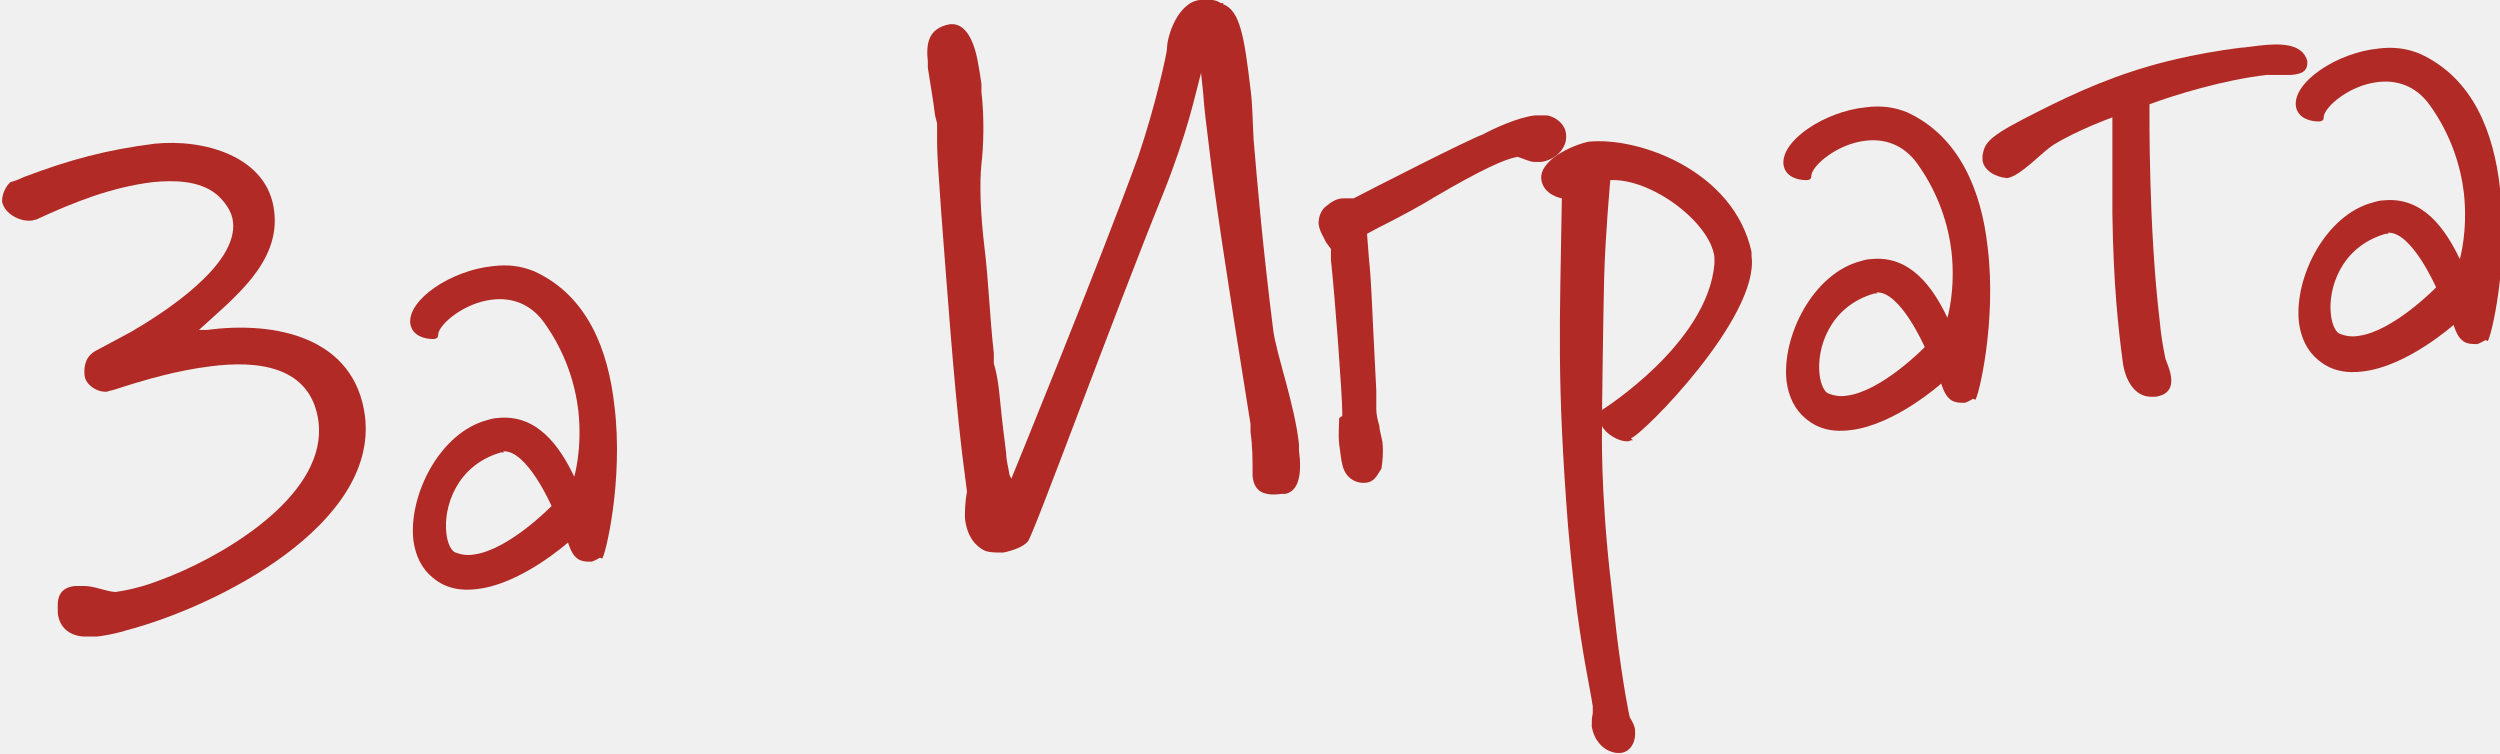
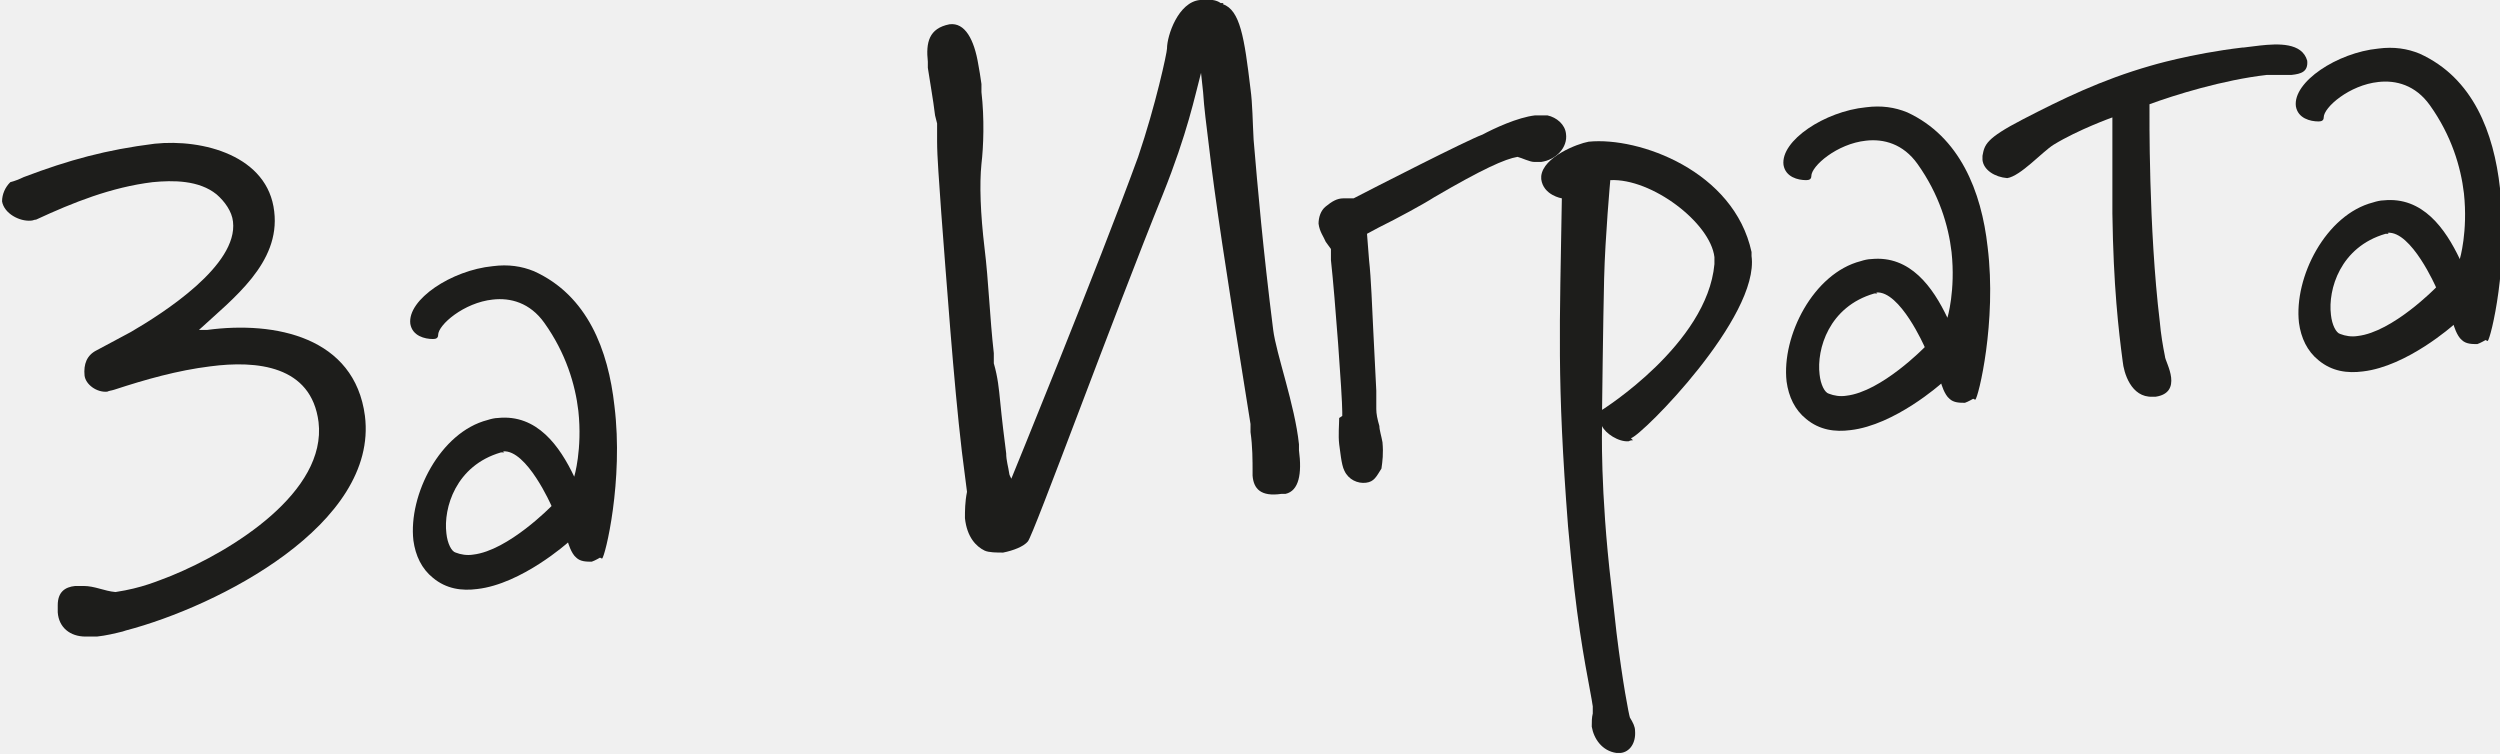
<svg xmlns="http://www.w3.org/2000/svg" width="126" height="38" viewBox="0 0 126 38" fill="none">
  <g clip-path="url(#clip0_117_195)">
-     <path d="M6.183 31.828C5.768 31.93 5.352 32.032 4.884 32.083C4.676 32.083 4.469 32.083 4.313 32.083C3.533 32.083 2.962 31.624 2.91 30.859C2.91 30.757 2.91 30.604 2.91 30.502C2.91 29.839 3.273 29.584 3.793 29.533C3.949 29.533 4.105 29.533 4.209 29.533C4.78 29.533 5.248 29.788 5.819 29.839C7.17 29.635 7.95 29.278 8.625 29.023C11.743 27.748 16.471 24.789 16.055 21.27C15.692 18.413 12.938 18.158 10.6 18.464C8.937 18.669 7.326 19.128 5.768 19.638C5.612 19.689 5.508 19.689 5.404 19.74C4.884 19.791 4.313 19.383 4.261 18.924C4.209 18.362 4.365 17.903 4.884 17.648C5.456 17.342 6.027 17.036 6.599 16.73C8.262 15.761 12.003 13.364 11.743 11.171C11.691 10.66 11.327 10.15 10.911 9.793C10.028 9.079 8.729 9.079 7.69 9.181C5.612 9.436 3.689 10.201 1.819 11.069C1.715 11.069 1.663 11.12 1.559 11.12C0.987 11.171 0.208 10.762 0.104 10.15C0.104 9.793 0.26 9.436 0.52 9.181C0.728 9.13 0.987 9.028 1.195 8.926C3.481 8.059 5.352 7.549 7.794 7.243C10.236 6.988 13.509 7.855 13.821 10.66C14.133 13.262 11.743 15.047 10.028 16.628H10.444C13.873 16.169 17.874 16.985 18.393 20.964C19.069 26.422 11.015 30.553 6.339 31.777L6.183 31.828Z" fill="#B12A25" />
-     <path d="M30.24 28.105C30.24 28.105 29.98 28.258 29.824 28.309C29.564 28.309 29.253 28.309 29.045 28.105C28.785 27.901 28.629 27.34 28.629 27.34C28.629 27.34 26.291 29.431 24.057 29.686C23.277 29.788 22.498 29.686 21.823 29.125C21.251 28.666 20.939 28.003 20.835 27.238C20.576 24.942 22.186 21.78 24.576 21.168C24.732 21.117 24.94 21.066 25.096 21.066C27.07 20.862 28.214 22.494 28.941 24.024C28.941 24.024 29.357 22.647 29.149 20.709C28.993 19.383 28.525 17.801 27.434 16.271C26.707 15.251 25.72 14.996 24.836 15.098C23.381 15.251 22.082 16.373 22.082 16.883C22.082 17.036 21.979 17.087 21.823 17.087C21.407 17.087 20.784 16.934 20.68 16.322C20.524 15.098 22.758 13.619 24.836 13.415C25.616 13.313 26.291 13.415 26.915 13.67C29.616 14.894 30.656 17.648 30.967 20.454C31.435 24.228 30.5 28.054 30.344 28.156L30.24 28.105ZM25.408 22.8H25.252C22.966 23.463 22.342 25.605 22.498 26.881C22.55 27.391 22.758 27.799 22.966 27.85C23.226 27.952 23.537 28.003 23.849 27.952C25.616 27.748 27.798 25.503 27.798 25.503C27.798 25.503 26.551 22.647 25.356 22.749L25.408 22.8Z" fill="#B12A25" />
-     <path d="M61.623 0.204C62.506 0.51 62.714 1.887 63.026 4.489C63.13 5.254 63.13 6.121 63.182 7.039C63.39 9.487 63.649 12.497 64.169 16.628C64.325 17.852 65.26 20.403 65.468 22.392V22.698C65.624 23.871 65.468 24.738 64.793 24.891H64.585C63.545 25.044 63.182 24.636 63.13 23.973V23.82C63.13 23.208 63.13 22.494 63.026 21.78V21.372C61.727 13.313 61.207 9.742 60.947 7.498C60.792 6.223 60.688 5.458 60.636 4.642L60.532 3.673C60.22 4.846 59.856 6.682 58.609 9.793C56.167 15.812 52.063 27.034 51.803 27.289C51.595 27.544 51.075 27.748 50.556 27.85C50.244 27.85 49.828 27.85 49.62 27.748C49.205 27.544 48.737 27.085 48.633 26.116C48.633 25.758 48.633 25.299 48.737 24.789L48.477 22.749C48.062 19.23 47.698 14.078 47.438 10.711C47.334 9.181 47.23 7.906 47.23 7.141V6.223L47.127 5.815C47.023 4.948 46.867 4.132 46.763 3.417V3.111C46.659 2.142 46.815 1.428 47.854 1.224C48.633 1.122 49.101 1.989 49.309 3.264C49.361 3.519 49.413 3.877 49.465 4.234V4.642C49.62 5.968 49.569 7.396 49.465 8.263C49.361 9.283 49.413 10.762 49.62 12.497C49.828 14.18 49.88 15.965 50.088 17.801V18.311C50.296 19.026 50.348 19.638 50.4 20.148C50.504 21.219 50.608 22.035 50.712 22.851C50.712 23.208 50.816 23.514 50.867 23.871C50.867 23.922 50.919 24.024 50.971 24.126C50.971 24.126 55.336 13.466 57.362 7.906C58.246 5.305 58.817 2.652 58.817 2.448C58.817 1.785 59.389 0.102 60.48 2.35122e-05C60.999 -0.051 61.311 2.35047e-05 61.519 0.153H61.675L61.623 0.204Z" fill="#B12A25" />
-     <path d="M67.65 20.964C67.65 20.964 67.65 20.811 67.65 20.76C67.65 19.944 67.287 14.996 67.079 13.109V12.548L66.819 12.191C66.715 11.936 66.507 11.681 66.455 11.273C66.455 10.966 66.559 10.609 66.819 10.405C67.131 10.15 67.391 9.997 67.702 9.997C67.962 9.997 68.014 9.997 68.222 9.997C69.105 9.538 73.989 7.039 74.717 6.784C75.288 6.478 76.483 5.917 77.367 5.815C77.575 5.815 77.834 5.815 77.99 5.815C78.458 5.917 78.874 6.274 78.925 6.733C79.029 7.447 78.406 8.059 77.678 8.161C77.575 8.161 77.419 8.161 77.315 8.161C77.107 8.161 76.691 7.957 76.483 7.906C75.86 8.008 74.717 8.518 72.275 9.946C71.807 10.252 70.404 11.017 69.469 11.476L68.897 11.783L69.001 13.109C69.105 14.027 69.157 15.557 69.209 16.577L69.365 19.689C69.365 19.995 69.365 20.352 69.365 20.607C69.365 20.862 69.417 21.117 69.521 21.474C69.521 21.678 69.625 21.984 69.677 22.29C69.729 22.851 69.677 23.259 69.625 23.616C69.365 24.024 69.261 24.279 68.845 24.33C68.43 24.381 67.962 24.177 67.754 23.718C67.598 23.412 67.546 22.698 67.495 22.392C67.442 21.933 67.495 21.372 67.495 21.066L67.65 20.964Z" fill="#B12A25" />
-     <path d="M82.303 22.188C82.303 22.188 82.147 22.188 82.095 22.239C81.575 22.29 80.9 21.831 80.744 21.474C80.744 21.474 80.64 24.687 81.211 29.533L81.471 31.879C81.783 34.429 82.095 36.011 82.147 36.164C82.303 36.419 82.406 36.623 82.406 36.827C82.458 37.439 82.147 37.898 81.679 37.949C81.627 37.949 81.523 37.949 81.471 37.949C80.744 37.847 80.328 37.235 80.224 36.623C80.224 36.368 80.224 36.164 80.276 35.96C80.276 35.96 80.276 35.807 80.276 35.603C80.172 34.838 79.705 32.848 79.341 29.635C79.237 28.717 79.133 27.697 79.029 26.523C78.458 19.128 78.614 16.526 78.717 9.997C78.717 9.997 77.782 9.844 77.678 9.028V8.875C77.782 7.906 79.497 7.243 80.068 7.141C82.614 6.886 87.394 8.62 88.278 12.701V12.905C88.694 15.965 82.77 21.933 82.199 22.086L82.303 22.188ZM81.159 9.079C81.159 9.079 80.9 11.936 80.848 14.027C80.796 16.169 80.744 20.658 80.744 20.658C80.744 20.658 86.044 17.342 86.407 13.313C86.407 13.211 86.407 13.109 86.407 12.956C86.2 11.222 83.238 8.977 81.159 9.079Z" fill="#B12A25" />
-     <path d="M99.449 20.097C99.449 20.097 99.189 20.25 99.033 20.301C98.773 20.301 98.462 20.301 98.254 20.097C97.994 19.893 97.838 19.331 97.838 19.331C97.838 19.331 95.5 21.423 93.266 21.678C92.487 21.78 91.707 21.678 91.032 21.117C90.46 20.658 90.148 19.995 90.044 19.23C89.785 16.934 91.395 13.772 93.785 13.16C93.941 13.109 94.149 13.058 94.305 13.058C96.279 12.854 97.423 14.486 98.15 16.016C98.15 16.016 98.566 14.639 98.358 12.701C98.202 11.374 97.734 9.793 96.643 8.263C95.916 7.243 94.929 6.988 94.045 7.09C92.59 7.243 91.291 8.365 91.291 8.875C91.291 9.028 91.188 9.079 91.032 9.079C90.616 9.079 89.993 8.926 89.889 8.314C89.733 7.09 91.967 5.611 94.045 5.407C94.825 5.305 95.5 5.407 96.124 5.662C98.773 6.886 99.865 9.64 100.176 12.446C100.644 16.22 99.709 20.046 99.553 20.148L99.449 20.097ZM94.617 14.792H94.461C92.175 15.455 91.551 17.597 91.707 18.872C91.759 19.383 91.967 19.791 92.175 19.842C92.435 19.944 92.746 19.995 93.058 19.944C94.825 19.74 97.007 17.495 97.007 17.495C97.007 17.495 95.76 14.639 94.565 14.741L94.617 14.792Z" fill="#B12A25" />
-     <path d="M113.062 2.397L113.894 2.295C114.829 2.193 116.024 2.142 116.284 3.06C116.336 3.621 115.972 3.723 115.504 3.775C115.089 3.775 114.569 3.775 114.257 3.775C112.023 4.03 109.581 4.795 108.334 5.254C108.334 5.713 108.282 11.476 108.854 16.22C108.906 16.832 109.01 17.444 109.113 17.954C109.113 18.107 109.373 18.566 109.425 19.026C109.477 19.485 109.321 19.893 108.646 19.995H108.49C107.399 20.046 107.035 18.77 106.983 18.209C106.775 16.628 106.516 14.435 106.464 10.762C106.464 8.212 106.464 7.498 106.464 5.917C106.464 5.917 104.749 6.529 103.502 7.294C102.93 7.651 101.839 8.875 101.164 8.977C100.54 8.926 99.969 8.569 99.917 8.059C99.917 8.008 99.917 7.906 99.917 7.855C100.021 7.294 100.073 6.988 101.943 6.019C103.918 4.999 105.892 4.03 108.386 3.315C108.386 3.315 110.412 2.703 113.01 2.397H113.062Z" fill="#B12A25" />
-     <path d="M125.273 17.138C125.273 17.138 125.013 17.291 124.857 17.342C124.597 17.342 124.285 17.342 124.078 17.138C123.818 16.934 123.662 16.373 123.662 16.373C123.662 16.373 121.324 18.464 119.09 18.72C118.31 18.822 117.531 18.72 116.855 18.158C116.284 17.699 115.972 17.036 115.868 16.271C115.608 13.976 117.219 10.813 119.609 10.201C119.765 10.15 119.973 10.099 120.129 10.099C122.103 9.895 123.246 11.527 123.974 13.058C123.974 13.058 124.389 11.681 124.182 9.742C124.026 8.416 123.558 6.835 122.467 5.305C121.74 4.285 120.752 4.03 119.869 4.132C118.414 4.285 117.115 5.407 117.115 5.917C117.115 6.07 117.011 6.121 116.855 6.121C116.44 6.121 115.816 5.968 115.712 5.356C115.556 4.132 117.791 2.652 119.869 2.448C120.648 2.346 121.324 2.448 121.947 2.703C124.649 3.928 125.688 6.682 126 9.487C126.468 13.262 125.533 17.087 125.377 17.189L125.273 17.138ZM120.389 11.783H120.233C117.947 12.446 117.323 14.588 117.479 15.863C117.531 16.373 117.739 16.781 117.947 16.832C118.206 16.934 118.518 16.985 118.83 16.934C120.596 16.73 122.779 14.486 122.779 14.486C122.779 14.486 121.532 11.63 120.337 11.732L120.389 11.783Z" fill="#B12A25" />
+     <path d="M6.183 31.828C5.768 31.93 5.352 32.032 4.884 32.083C4.676 32.083 4.469 32.083 4.313 32.083C3.533 32.083 2.962 31.624 2.91 30.859C2.91 30.757 2.91 30.604 2.91 30.502C2.91 29.839 3.273 29.584 3.793 29.533C3.949 29.533 4.105 29.533 4.209 29.533C4.78 29.533 5.248 29.788 5.819 29.839C7.17 29.635 7.95 29.278 8.625 29.023C11.743 27.748 16.471 24.789 16.055 21.27C15.692 18.413 12.938 18.158 10.6 18.464C8.937 18.669 7.326 19.128 5.768 19.638C5.612 19.689 5.508 19.689 5.404 19.74C4.884 19.791 4.313 19.383 4.261 18.924C4.209 18.362 4.365 17.903 4.884 17.648C5.456 17.342 6.027 17.036 6.599 16.73C8.262 15.761 12.003 13.364 11.743 11.171C11.691 10.66 11.327 10.15 10.911 9.793C10.028 9.079 8.729 9.079 7.69 9.181C5.612 9.436 3.689 10.201 1.819 11.069C1.715 11.069 1.663 11.12 1.559 11.12C0.987 11.171 0.208 10.762 0.104 10.15C0.104 9.793 0.26 9.436 0.52 9.181C0.728 9.13 0.987 9.028 1.195 8.926C3.481 8.059 5.352 7.549 7.794 7.243C10.236 6.988 13.509 7.855 13.821 10.66C14.133 13.262 11.743 15.047 10.028 16.628H10.444C13.873 16.169 17.874 16.985 18.393 20.964C19.069 26.422 11.015 30.553 6.339 31.777L6.183 31.828Z" fill="#1D1D1B" />
+     <path d="M30.24 28.105C30.24 28.105 29.98 28.258 29.824 28.309C29.564 28.309 29.253 28.309 29.045 28.105C28.785 27.901 28.629 27.34 28.629 27.34C28.629 27.34 26.291 29.431 24.057 29.686C23.277 29.788 22.498 29.686 21.823 29.125C21.251 28.666 20.939 28.003 20.835 27.238C20.576 24.942 22.186 21.78 24.576 21.168C24.732 21.117 24.94 21.066 25.096 21.066C27.07 20.862 28.214 22.494 28.941 24.024C28.941 24.024 29.357 22.647 29.149 20.709C28.993 19.383 28.525 17.801 27.434 16.271C26.707 15.251 25.72 14.996 24.836 15.098C23.381 15.251 22.082 16.373 22.082 16.883C22.082 17.036 21.979 17.087 21.823 17.087C21.407 17.087 20.784 16.934 20.68 16.322C20.524 15.098 22.758 13.619 24.836 13.415C25.616 13.313 26.291 13.415 26.915 13.67C29.616 14.894 30.656 17.648 30.967 20.454C31.435 24.228 30.5 28.054 30.344 28.156L30.24 28.105ZM25.408 22.8H25.252C22.966 23.463 22.342 25.605 22.498 26.881C22.55 27.391 22.758 27.799 22.966 27.85C23.226 27.952 23.537 28.003 23.849 27.952C25.616 27.748 27.798 25.503 27.798 25.503C27.798 25.503 26.551 22.647 25.356 22.749L25.408 22.8Z" fill="#1D1D1B" />
+     <path d="M61.623 0.204C62.506 0.51 62.714 1.887 63.026 4.489C63.13 5.254 63.13 6.121 63.182 7.039C63.39 9.487 63.649 12.497 64.169 16.628C64.325 17.852 65.26 20.403 65.468 22.392V22.698C65.624 23.871 65.468 24.738 64.793 24.891H64.585C63.545 25.044 63.182 24.636 63.13 23.973V23.82C63.13 23.208 63.13 22.494 63.026 21.78V21.372C61.727 13.313 61.207 9.742 60.947 7.498C60.792 6.223 60.688 5.458 60.636 4.642L60.532 3.673C60.22 4.846 59.856 6.682 58.609 9.793C56.167 15.812 52.063 27.034 51.803 27.289C51.595 27.544 51.075 27.748 50.556 27.85C50.244 27.85 49.828 27.85 49.62 27.748C49.205 27.544 48.737 27.085 48.633 26.116C48.633 25.758 48.633 25.299 48.737 24.789L48.477 22.749C48.062 19.23 47.698 14.078 47.438 10.711C47.334 9.181 47.23 7.906 47.23 7.141V6.223L47.127 5.815C47.023 4.948 46.867 4.132 46.763 3.417V3.111C46.659 2.142 46.815 1.428 47.854 1.224C48.633 1.122 49.101 1.989 49.309 3.264C49.361 3.519 49.413 3.877 49.465 4.234V4.642C49.62 5.968 49.569 7.396 49.465 8.263C49.361 9.283 49.413 10.762 49.62 12.497C49.828 14.18 49.88 15.965 50.088 17.801V18.311C50.296 19.026 50.348 19.638 50.4 20.148C50.504 21.219 50.608 22.035 50.712 22.851C50.712 23.208 50.816 23.514 50.867 23.871C50.867 23.922 50.919 24.024 50.971 24.126C50.971 24.126 55.336 13.466 57.362 7.906C58.246 5.305 58.817 2.652 58.817 2.448C58.817 1.785 59.389 0.102 60.48 2.35122e-05C60.999 -0.051 61.311 2.35047e-05 61.519 0.153H61.675L61.623 0.204Z" fill="#1D1D1B" />
+     <path d="M67.65 20.964C67.65 20.964 67.65 20.811 67.65 20.76C67.65 19.944 67.287 14.996 67.079 13.109V12.548L66.819 12.191C66.715 11.936 66.507 11.681 66.455 11.273C66.455 10.966 66.559 10.609 66.819 10.405C67.131 10.15 67.391 9.997 67.702 9.997C67.962 9.997 68.014 9.997 68.222 9.997C69.105 9.538 73.989 7.039 74.717 6.784C75.288 6.478 76.483 5.917 77.367 5.815C77.575 5.815 77.834 5.815 77.99 5.815C78.458 5.917 78.874 6.274 78.925 6.733C79.029 7.447 78.406 8.059 77.678 8.161C77.575 8.161 77.419 8.161 77.315 8.161C77.107 8.161 76.691 7.957 76.483 7.906C75.86 8.008 74.717 8.518 72.275 9.946C71.807 10.252 70.404 11.017 69.469 11.476L68.897 11.783L69.001 13.109C69.105 14.027 69.157 15.557 69.209 16.577L69.365 19.689C69.365 19.995 69.365 20.352 69.365 20.607C69.365 20.862 69.417 21.117 69.521 21.474C69.521 21.678 69.625 21.984 69.677 22.29C69.729 22.851 69.677 23.259 69.625 23.616C69.365 24.024 69.261 24.279 68.845 24.33C68.43 24.381 67.962 24.177 67.754 23.718C67.598 23.412 67.546 22.698 67.495 22.392C67.442 21.933 67.495 21.372 67.495 21.066L67.65 20.964Z" fill="#1D1D1B" />
+     <path d="M82.303 22.188C82.303 22.188 82.147 22.188 82.095 22.239C81.575 22.29 80.9 21.831 80.744 21.474C80.744 21.474 80.64 24.687 81.211 29.533L81.471 31.879C81.783 34.429 82.095 36.011 82.147 36.164C82.303 36.419 82.406 36.623 82.406 36.827C82.458 37.439 82.147 37.898 81.679 37.949C81.627 37.949 81.523 37.949 81.471 37.949C80.744 37.847 80.328 37.235 80.224 36.623C80.224 36.368 80.224 36.164 80.276 35.96C80.276 35.96 80.276 35.807 80.276 35.603C80.172 34.838 79.705 32.848 79.341 29.635C79.237 28.717 79.133 27.697 79.029 26.523C78.458 19.128 78.614 16.526 78.717 9.997C78.717 9.997 77.782 9.844 77.678 9.028V8.875C77.782 7.906 79.497 7.243 80.068 7.141C82.614 6.886 87.394 8.62 88.278 12.701V12.905C88.694 15.965 82.77 21.933 82.199 22.086L82.303 22.188ZM81.159 9.079C81.159 9.079 80.9 11.936 80.848 14.027C80.796 16.169 80.744 20.658 80.744 20.658C80.744 20.658 86.044 17.342 86.407 13.313C86.407 13.211 86.407 13.109 86.407 12.956C86.2 11.222 83.238 8.977 81.159 9.079Z" fill="#1D1D1B" />
+     <path d="M99.449 20.097C99.449 20.097 99.189 20.25 99.033 20.301C98.773 20.301 98.462 20.301 98.254 20.097C97.994 19.893 97.838 19.331 97.838 19.331C97.838 19.331 95.5 21.423 93.266 21.678C92.487 21.78 91.707 21.678 91.032 21.117C90.46 20.658 90.148 19.995 90.044 19.23C89.785 16.934 91.395 13.772 93.785 13.16C93.941 13.109 94.149 13.058 94.305 13.058C96.279 12.854 97.423 14.486 98.15 16.016C98.15 16.016 98.566 14.639 98.358 12.701C98.202 11.374 97.734 9.793 96.643 8.263C95.916 7.243 94.929 6.988 94.045 7.09C92.59 7.243 91.291 8.365 91.291 8.875C91.291 9.028 91.188 9.079 91.032 9.079C90.616 9.079 89.993 8.926 89.889 8.314C89.733 7.09 91.967 5.611 94.045 5.407C94.825 5.305 95.5 5.407 96.124 5.662C98.773 6.886 99.865 9.64 100.176 12.446C100.644 16.22 99.709 20.046 99.553 20.148L99.449 20.097ZM94.617 14.792H94.461C92.175 15.455 91.551 17.597 91.707 18.872C91.759 19.383 91.967 19.791 92.175 19.842C92.435 19.944 92.746 19.995 93.058 19.944C94.825 19.74 97.007 17.495 97.007 17.495C97.007 17.495 95.76 14.639 94.565 14.741L94.617 14.792Z" fill="#1D1D1B" />
+     <path d="M113.062 2.397L113.894 2.295C114.829 2.193 116.024 2.142 116.284 3.06C116.336 3.621 115.972 3.723 115.504 3.775C115.089 3.775 114.569 3.775 114.257 3.775C112.023 4.03 109.581 4.795 108.334 5.254C108.334 5.713 108.282 11.476 108.854 16.22C108.906 16.832 109.01 17.444 109.113 17.954C109.113 18.107 109.373 18.566 109.425 19.026C109.477 19.485 109.321 19.893 108.646 19.995H108.49C107.399 20.046 107.035 18.77 106.983 18.209C106.775 16.628 106.516 14.435 106.464 10.762C106.464 8.212 106.464 7.498 106.464 5.917C106.464 5.917 104.749 6.529 103.502 7.294C102.93 7.651 101.839 8.875 101.164 8.977C100.54 8.926 99.969 8.569 99.917 8.059C99.917 8.008 99.917 7.906 99.917 7.855C100.021 7.294 100.073 6.988 101.943 6.019C103.918 4.999 105.892 4.03 108.386 3.315C108.386 3.315 110.412 2.703 113.01 2.397H113.062Z" fill="#1D1D1B" />
+     <path d="M125.273 17.138C125.273 17.138 125.013 17.291 124.857 17.342C124.597 17.342 124.285 17.342 124.078 17.138C123.818 16.934 123.662 16.373 123.662 16.373C123.662 16.373 121.324 18.464 119.09 18.72C118.31 18.822 117.531 18.72 116.855 18.158C116.284 17.699 115.972 17.036 115.868 16.271C115.608 13.976 117.219 10.813 119.609 10.201C119.765 10.15 119.973 10.099 120.129 10.099C122.103 9.895 123.246 11.527 123.974 13.058C123.974 13.058 124.389 11.681 124.182 9.742C124.026 8.416 123.558 6.835 122.467 5.305C121.74 4.285 120.752 4.03 119.869 4.132C118.414 4.285 117.115 5.407 117.115 5.917C117.115 6.07 117.011 6.121 116.855 6.121C116.44 6.121 115.816 5.968 115.712 5.356C115.556 4.132 117.791 2.652 119.869 2.448C120.648 2.346 121.324 2.448 121.947 2.703C124.649 3.928 125.688 6.682 126 9.487C126.468 13.262 125.533 17.087 125.377 17.189L125.273 17.138ZM120.389 11.783H120.233C117.947 12.446 117.323 14.588 117.479 15.863C117.531 16.373 117.739 16.781 117.947 16.832C118.206 16.934 118.518 16.985 118.83 16.934C120.596 16.73 122.779 14.486 122.779 14.486C122.779 14.486 121.532 11.63 120.337 11.732L120.389 11.783Z" fill="#1D1D1B" />
  </g>
  <defs>
    <clipPath id="clip0_117_195">
      <rect width="126" height="38" fill="white" />
    </clipPath>
  </defs>
</svg>
